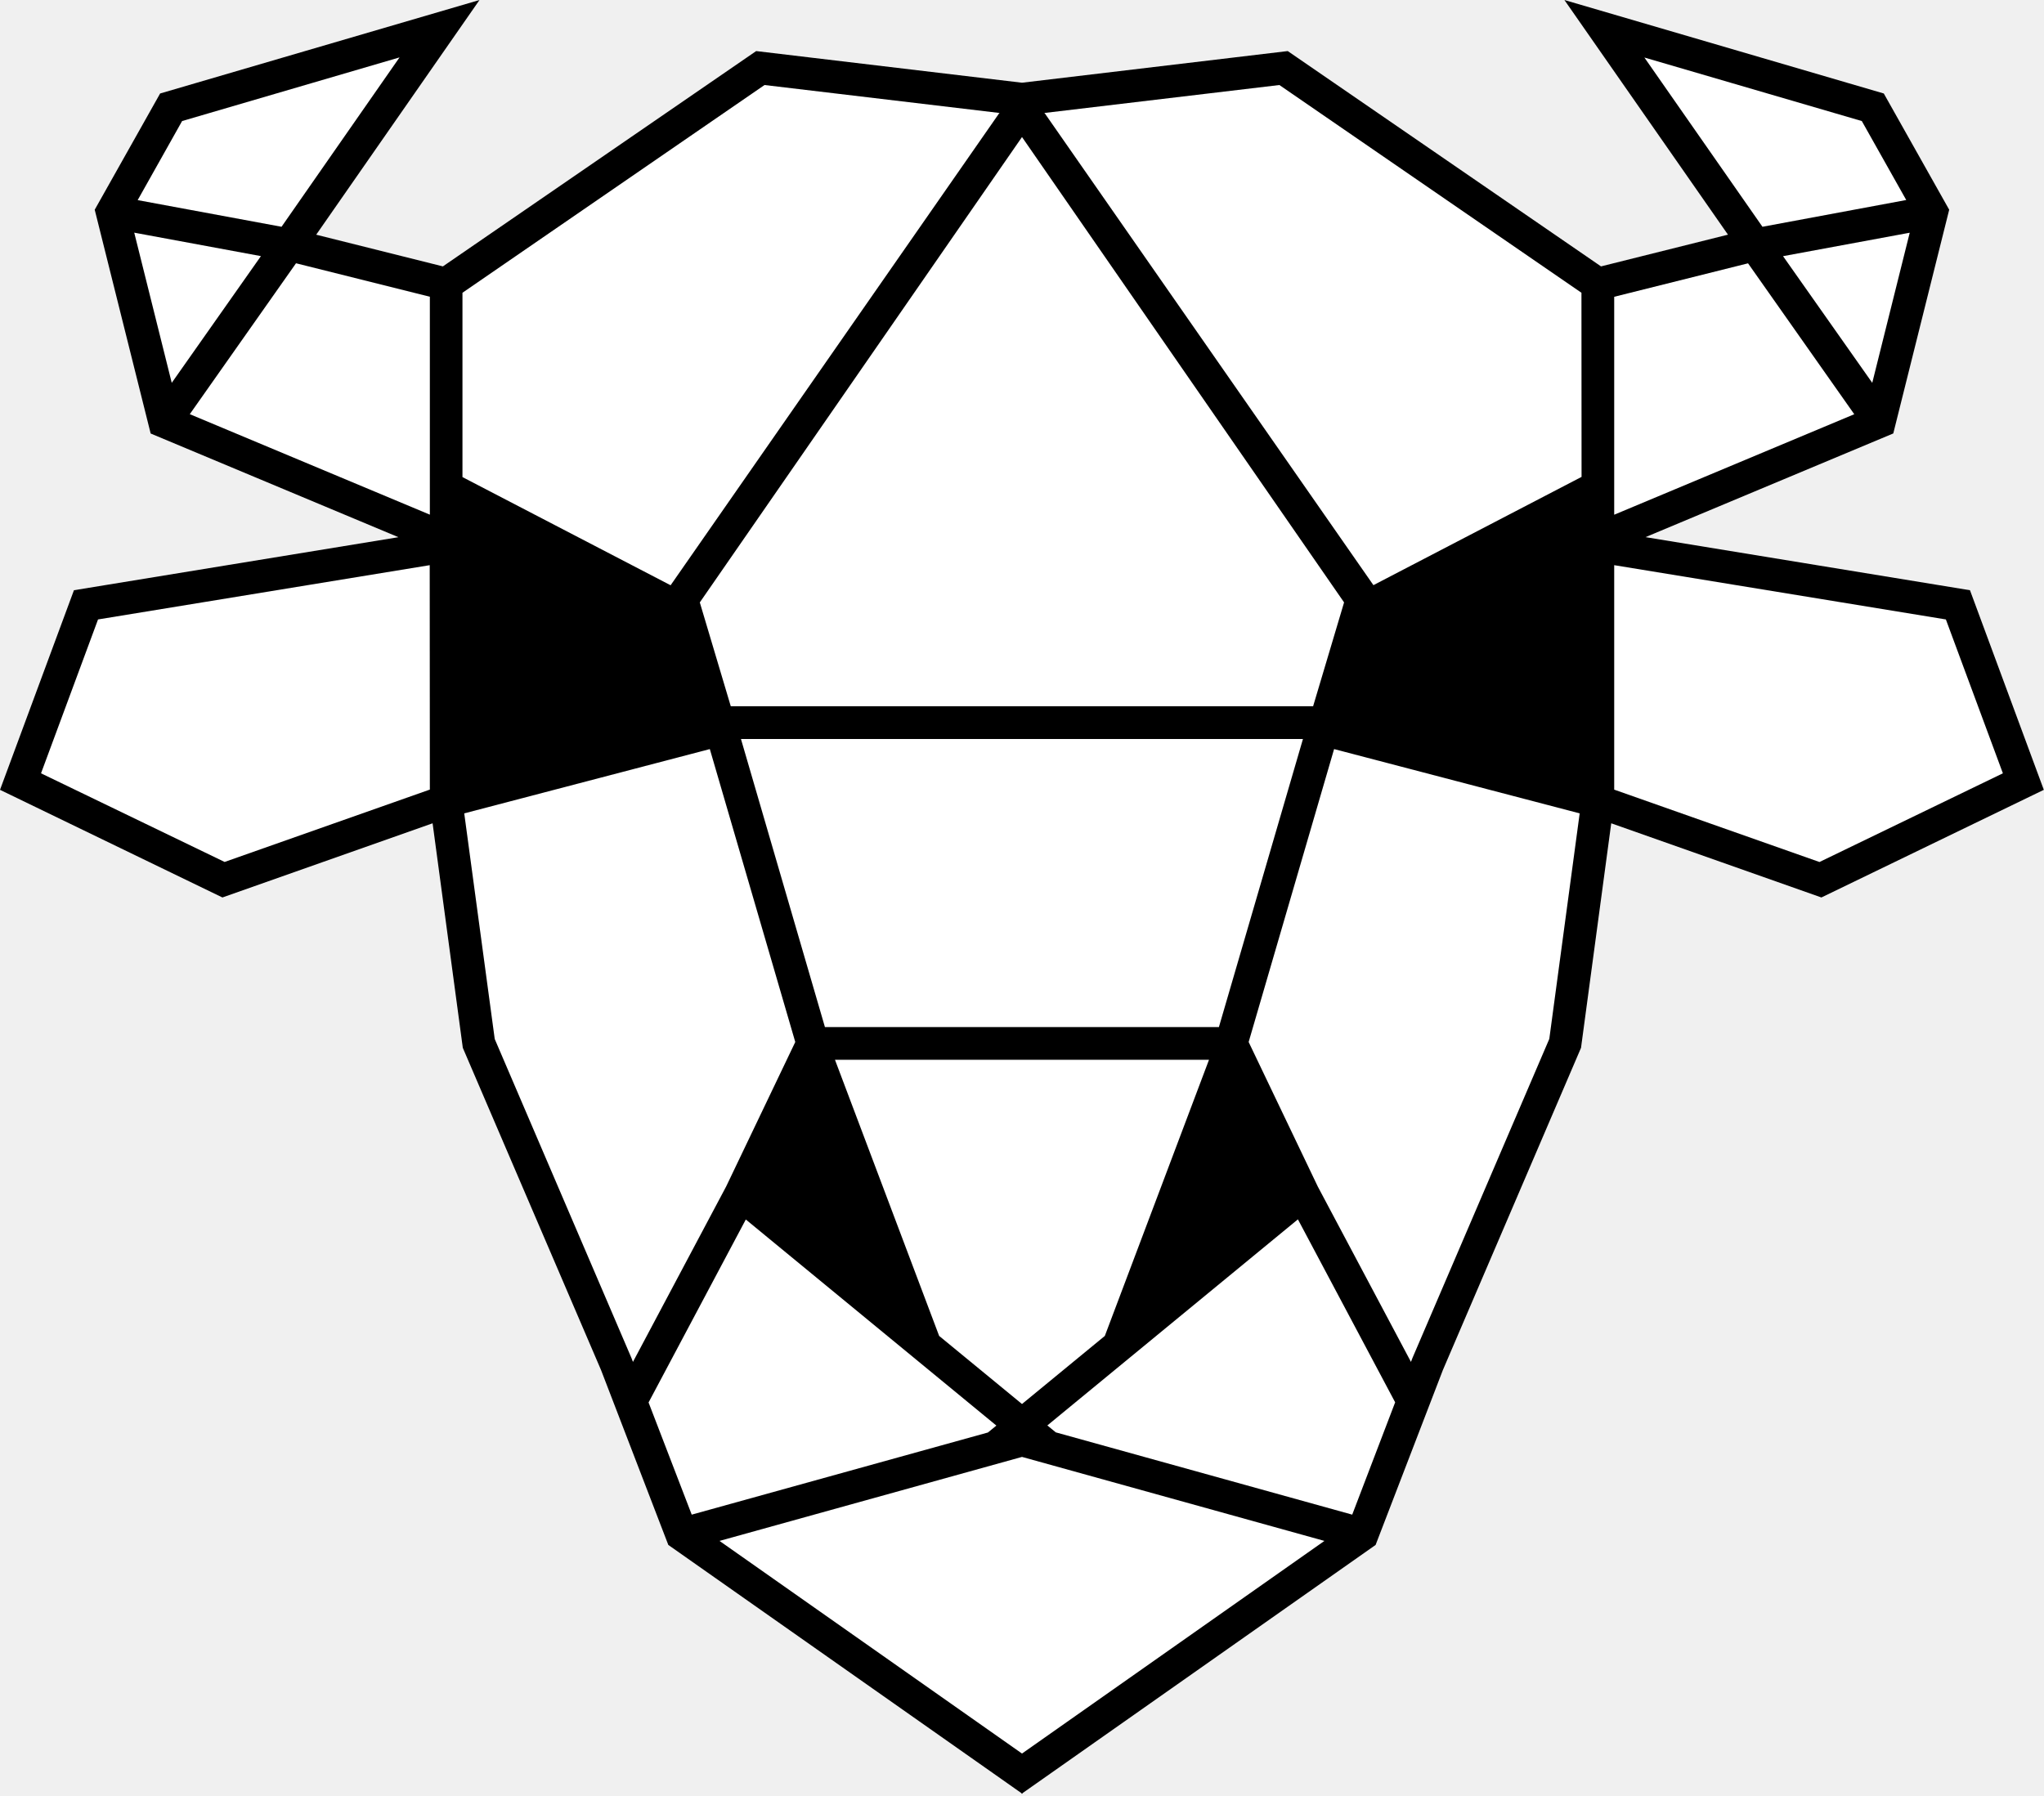
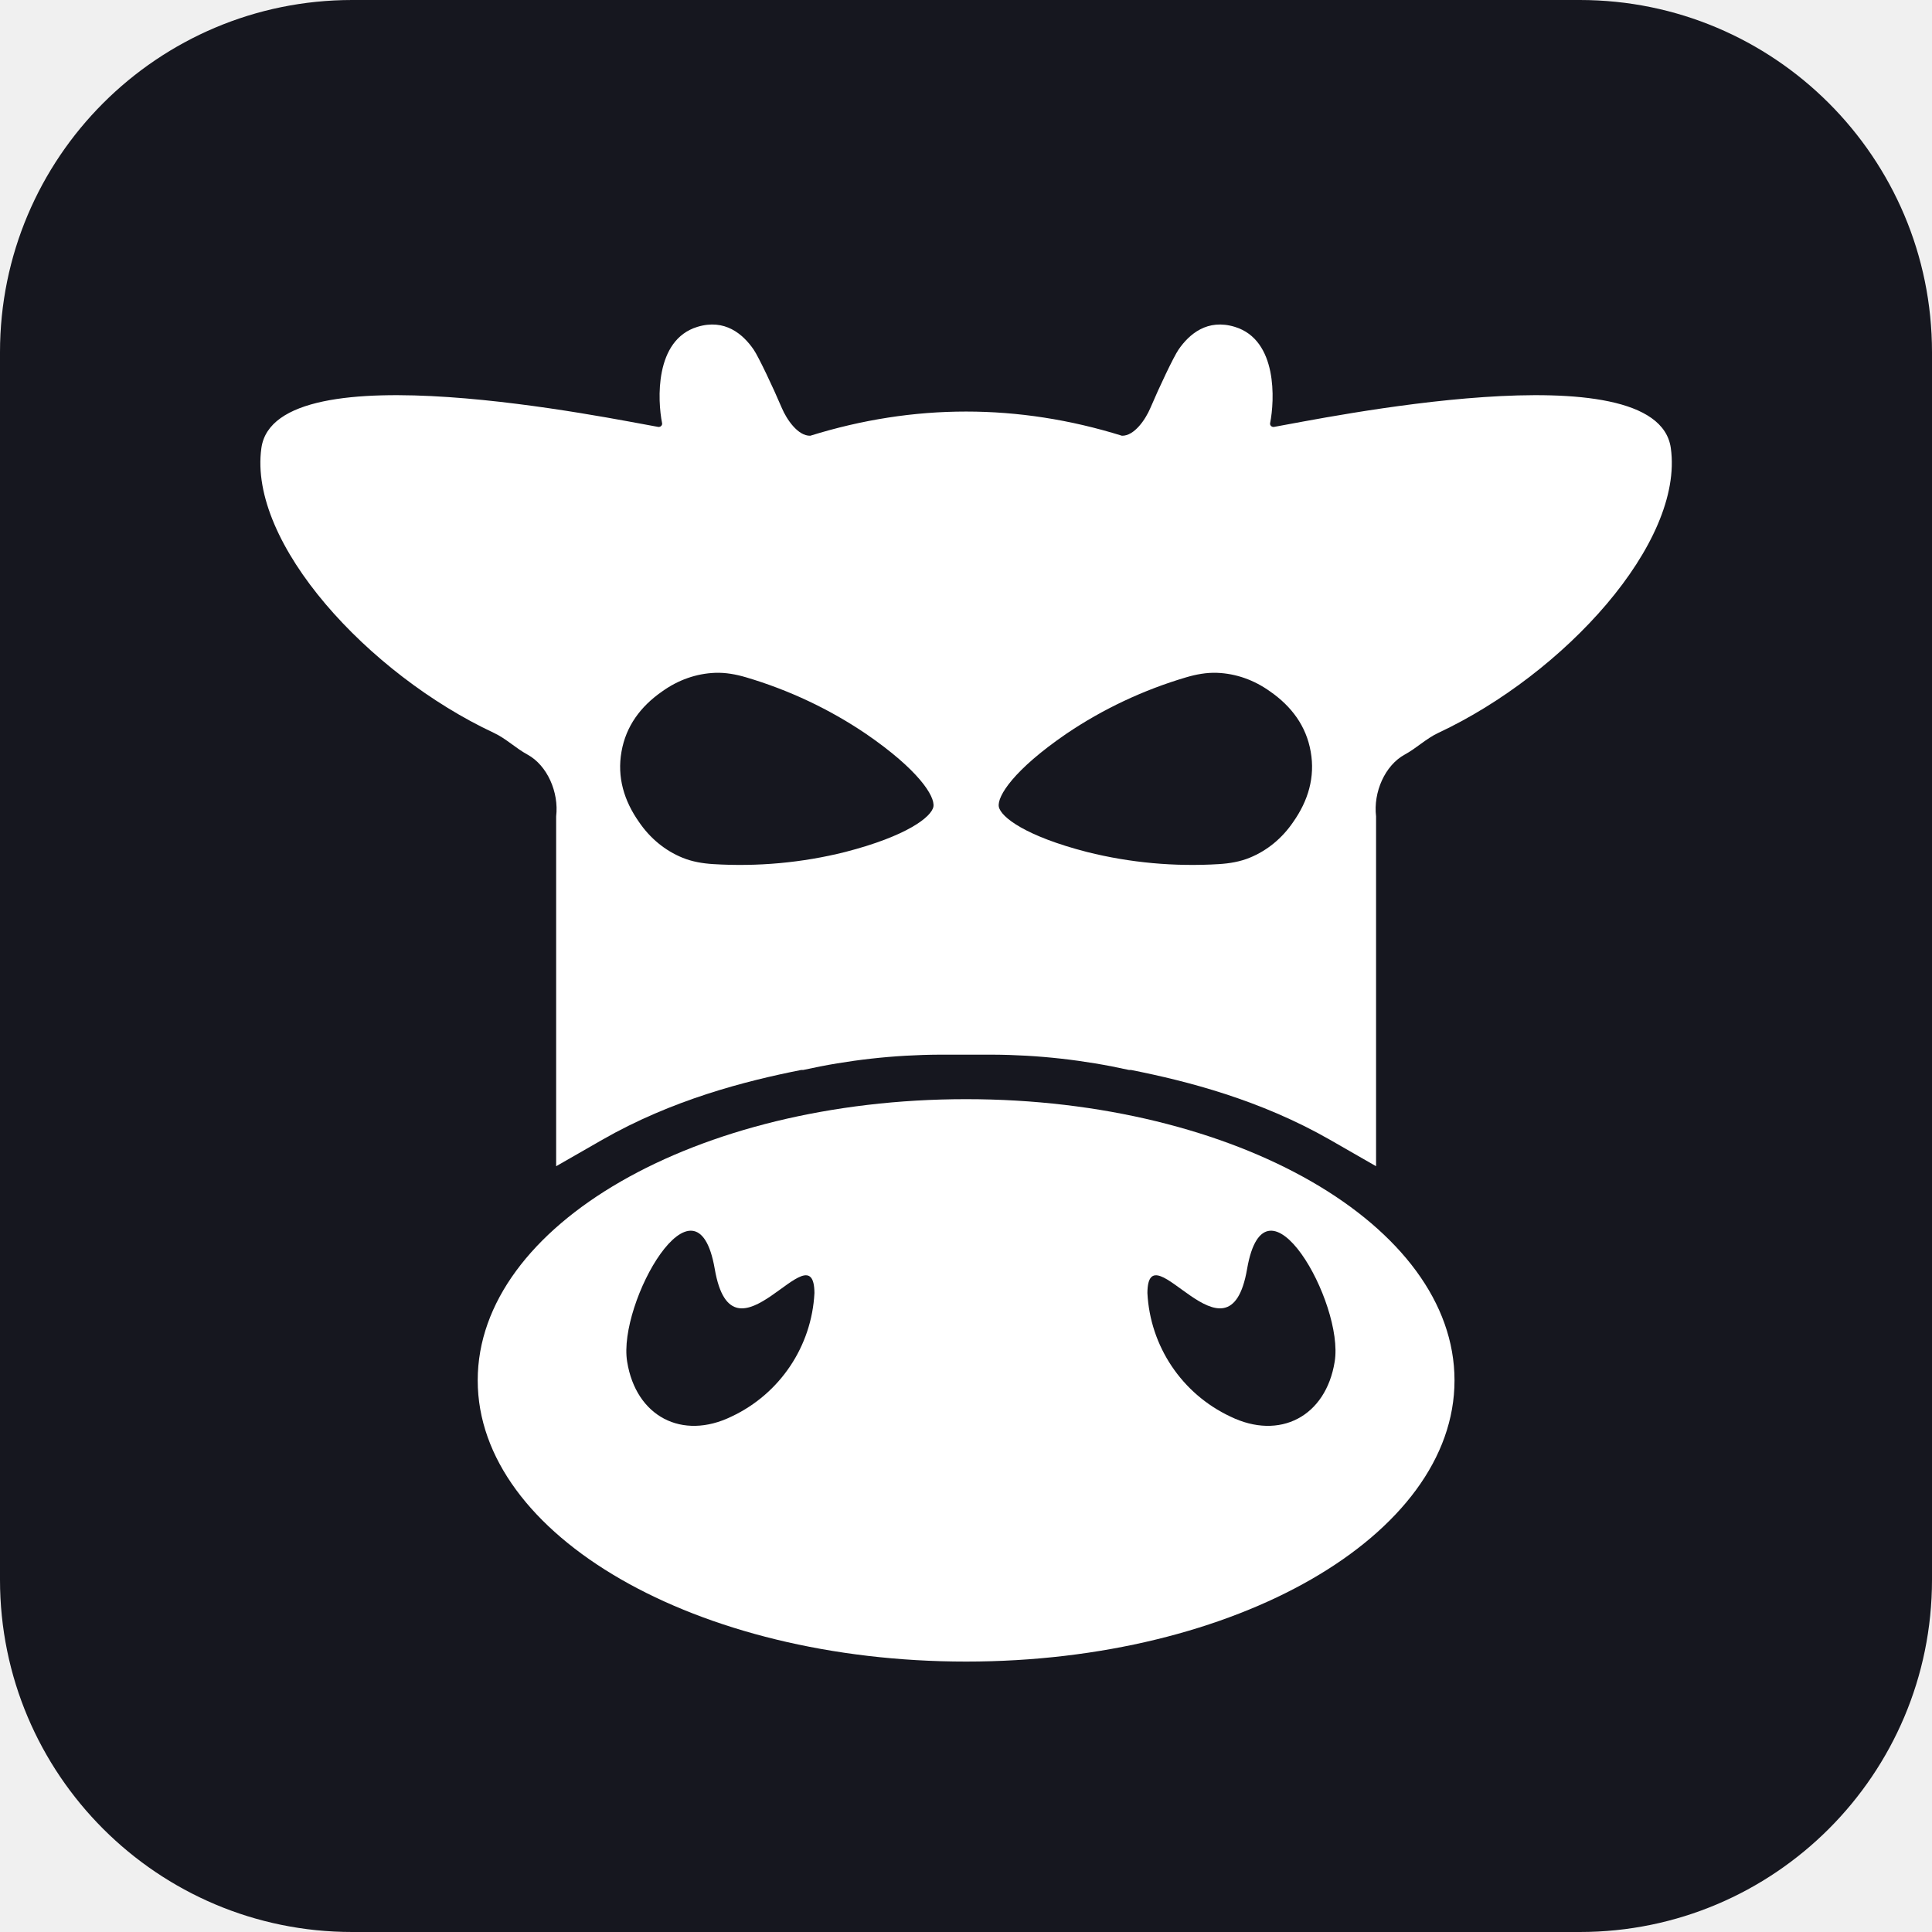
- <svg xmlns="http://www.w3.org/2000/svg" width="726" height="638" viewBox="0 0 726 638" fill="none">
-   <g clip-path="url(#clip0_3600_90)">
-     <path d="M699.71 209.67L584.47 190.81L672.47 153.98L692.33 74.5L669.1 33.21L555.65 0L613.41 82.88L613.75 83.36L568.66 94.63L457.39 18.14L363 29.38L268.58 18.14L157.31 94.63L112.31 83.37L112.65 82.89L170.32 0L56.87 33.21L33.64 74.5L53.51 154L141.51 190.83L26.26 209.67L0 280.58L79 318.82L153.65 292.47L164.38 372.23L213.48 486.7L237.37 548.82L353 630.1L362.83 637.02V637.16L362.91 637.21L363.01 637.14L363.11 637.21L363.18 637.16V637L373 630.1L488.6 548.82L512.49 486.7L561.56 372.23L572.29 292.47L646.94 318.82L725.94 280.58L699.71 209.67ZM64.68 43L141.91 20.39L100 80.56L48.9 71.09L64.68 43ZM47.68 82.65L92.68 90.98L61 136L47.68 82.65ZM152.68 280.49L79.78 306.2L14.57 274.71L34.82 220.05L152.63 200.77L152.68 280.49ZM152.68 182.83L67.41 147.13L105.14 93.52L152.68 105.41V182.83ZM477.4 214L466.4 250.89H259.56L248.56 214L363 48.68L477.4 214ZM367.54 364.85H293L263.18 262.53H462.79L432.94 364.85H367.54ZM429.42 376.48L392.42 474.57L363 498.76L333.57 474.57L296.57 376.48H429.42ZM164.26 169.48V104L271.55 30.2L354.49 40.07L355.04 40.14L354.8 40.37L238.19 207.91L164.26 169.48ZM224.26 482.36L175.72 369.1L164.89 288.94L252.12 266.1L282.47 370.16L257.91 421.51L224.82 483.8L224.26 482.36ZM230.36 498.21L264.9 433.21L353.9 506.42L350.9 508.88L245.69 538.06L230.36 498.21ZM363 622.93L255.56 547.39L363 517.55L470.42 547.39L363 622.93ZM480.29 538.06L375 508.83L372 506.37L461 433.16L495.54 498.16L480.29 538.06ZM550.29 369.06L501.72 482.33L501.15 483.8L468.06 421.51L443.5 370.16L473.85 266.1L561.08 288.94L550.29 369.06ZM561.75 169.41L487.82 207.87L371.17 40.37L370.93 40.14L371.48 40.07L454.42 30.2L561.71 104L561.75 169.41ZM665 136L633.31 91L678.31 82.67L665 136ZM584.06 20.43L661.29 43L677.07 71.05L626 80.56L584.06 20.43ZM573.34 105.43L620.88 93.54L658.61 147.15L573.34 182.85V105.43ZM646.25 306.22L573.34 280.51V200.77L691.15 220.05L711.4 274.71L646.25 306.22Z" fill="white" />
-     <path d="M152.68 182.83L67.41 147.13L105.14 93.52L152.68 105.41V182.83Z" fill="white" />
-     <path d="M164.26 169.48V104L271.55 30.2L354.49 40.07L355.04 40.14L354.8 40.37L238.19 207.91L164.26 169.48Z" fill="white" />
-     <path d="M477.4 214L466.4 250.89H259.56L248.56 214L363 48.68L477.4 214Z" fill="white" />
-     <path d="M561.75 169.41L487.82 207.87L371.17 40.37L370.93 40.14L371.48 40.07L454.42 30.2L561.71 104L561.75 169.41Z" fill="white" />
-     <path d="M646.25 306.22L573.34 280.51V200.77L691.15 220.05L711.4 274.71L646.25 306.22Z" fill="white" />
-     <path d="M573.34 105.43L620.88 93.54L658.61 147.15L573.34 182.85V105.43Z" fill="white" />
-     <path d="M665 136L633.31 91L678.31 82.67L665 136Z" fill="white" />
-     <path d="M584.06 20.43L661.29 43L677.07 71.05L626 80.56L584.06 20.43Z" fill="white" />
-     <path d="M550.29 369.06L501.72 482.33L501.15 483.8L468.06 421.51L443.5 370.16L473.85 266.1L561.08 288.94L550.29 369.06Z" fill="white" />
-     <path d="M367.54 364.85H293L263.18 262.53H462.79L432.94 364.85H367.54Z" fill="white" />
-     <path d="M224.26 482.36L175.72 369.1L164.89 288.94L252.12 266.1L282.47 370.16L257.91 421.51L224.82 483.8L224.26 482.36Z" fill="white" />
-     <path d="M429.42 376.48L392.42 474.57L363 498.76L333.57 474.57L296.57 376.48H429.42Z" fill="white" />
-     <path d="M230.36 498.21L264.9 433.21L353.9 506.42L350.9 508.88L245.69 538.06L230.36 498.21Z" fill="white" />
-     <path d="M363 622.93L255.56 547.39L363 517.55L470.42 547.39L363 622.93Z" fill="white" />
-     <path d="M480.29 538.06L375 508.83L372 506.37L461 433.16L495.54 498.16L480.29 538.06Z" fill="white" />
-     <path d="M152.68 280.49L79.78 306.2L14.57 274.71L34.82 220.05L152.63 200.77L152.68 280.49Z" fill="white" />
-     <path d="M47.68 82.65L92.68 90.98L61 136L47.68 82.65Z" fill="white" />
-     <path d="M64.68 43L141.91 20.39L100 80.56L48.9 71.09L64.68 43Z" fill="white" />
-     <path d="M699.71 209.67L584.47 190.81L672.47 153.98L692.33 74.5L669.1 33.21L555.65 0L613.41 82.88L613.75 83.36L568.66 94.63L457.39 18.14L363 29.38L268.58 18.14L157.31 94.63L112.31 83.37L112.65 82.89L170.32 0L56.87 33.21L33.64 74.5L53.51 154L141.51 190.83L26.26 209.67L0 280.58L79 318.82L153.65 292.47L164.38 372.23L213.48 486.7L237.37 548.82L353 630.1L362.83 637.02V637.16L362.91 637.21L363.01 637.14L363.11 637.21L363.18 637.16V637L373 630.1L488.6 548.82L512.49 486.7L561.56 372.23L572.29 292.47L646.94 318.82L725.94 280.58L699.71 209.67ZM64.68 43L141.91 20.39L100 80.56L48.9 71.09L64.68 43ZM47.68 82.65L92.68 90.98L61 136L47.68 82.65ZM152.68 280.49L79.78 306.2L14.57 274.71L34.82 220.05L152.63 200.77L152.68 280.49ZM152.68 182.83L67.41 147.13L105.14 93.52L152.68 105.41V182.83ZM477.4 214L466.4 250.89H259.56L248.56 214L363 48.68L477.4 214ZM367.54 364.85H293L263.18 262.53H462.79L432.94 364.85H367.54ZM429.42 376.48L392.42 474.57L363 498.76L333.57 474.57L296.57 376.48H429.42V376.48ZM164.26 169.48V104L271.55 30.2L354.49 40.07L355.04 40.14L354.8 40.37L238.19 207.91L164.26 169.48ZM224.26 482.36L175.72 369.1L164.89 288.94L252.12 266.1L282.47 370.16L257.91 421.51L224.82 483.8L224.26 482.36ZM230.36 498.21L264.9 433.21L353.9 506.42L350.9 508.88L245.69 538.06L230.36 498.21ZM363 622.93L255.56 547.39L363 517.55L470.42 547.39L363 622.93ZM480.29 538.06L375 508.83L372 506.37L461 433.16L495.54 498.16L480.29 538.06ZM550.29 369.06L501.72 482.33L501.15 483.8L468.06 421.51L443.5 370.16L473.85 266.1L561.08 288.94L550.29 369.06ZM561.75 169.41L487.82 207.87L371.17 40.37L370.93 40.14L371.48 40.07L454.42 30.2L561.71 104L561.75 169.41ZM665 136L633.31 91L678.31 82.67L665 136ZM584.06 20.43L661.29 43L677.07 71.05L626 80.56L584.06 20.43ZM573.34 105.43L620.88 93.54L658.61 147.15L573.34 182.85V105.43ZM646.25 306.22L573.34 280.51V200.77L691.15 220.05L711.4 274.71L646.25 306.22Z" fill="black" />
+ <svg xmlns="http://www.w3.org/2000/svg" fill="none" height="1536" viewBox="0 0 1536 1536" width="1536">
+   <rect fill="#16171f" height="1536" rx="280" width="1536" />
+   <g fill="#fff">
+     <path d="m768.087 873.871c-214.455 0-388.293 100.091-388.293 223.569 0 123.47 173.839 223.56 388.293 223.56s388.293-100.09 388.293-223.56c0-123.476-173.847-223.569-388.293-223.569zm-186.433 252.289c-39.361 19.2-76.015 0-83.044-43.55-7.707-46.66 55.177-157.553 69.651-73.7 14.463 83.85 78.853-33.405 79.247 19.07-2.152 42.37-27.463 80.11-65.854 98.18zm479.456-43.55c-7.03 43.55-43.68 62.75-83.033 43.55-38.401-18.07-63.713-55.81-65.854-98.18.394-52.475 64.773 64.78 79.247-19.07 14.46-83.853 77.34 27.04 69.64 73.7z" />
+     <path d="m1328.35 356.221c-11.14-79.612-280.45-22.833-315.45-16.819-1.8.306-3.48-1.226-3.11-3.007 3.56-17.84 6.14-66.072-28.028-76.515-21.849-6.68-36.249 5.646-44.802 18.084-3.827 5.58-15.282 29.699-22.397 46.443-3.835 9.041-12.765 22.253-22.585 22.016-41.18-12.817-82.54-19.227-123.891-19.227-41.36 0-82.721 6.41-123.901 19.227-9.82.237-18.758-12.975-22.593-22.016-7.115-16.744-18.57-40.863-22.397-46.443-8.544-12.438-22.945-24.764-44.793-18.084-34.169 10.443-31.6 58.675-28.03 76.515.359 1.781-1.319 3.313-3.108 3.007-34.999-6.014-304.315-62.793-315.462 16.819-10.573 75.514 84.938 179.652 184.875 226.455 9.649 4.519 17.32 12.153 26.669 17.234 15.727 8.56 25.11 29.922 22.807 49.192v278.085l36.489-20.931c55.615-31.855 113.67-46.762 158.36-55.606h1.584c35.71-7.921 72.164-11.994 108.747-12.165h41.497c36.574.171 73.029 4.244 108.747 12.165h1.575c44.699 8.844 102.747 23.752 158.377 55.606l36.49 20.931v-278.085c-2.31-19.27 7.06-40.632 22.79-49.192 9.37-5.081 17.02-12.715 26.67-17.234 99.94-46.803 195.45-150.941 184.87-226.455zm-586.256 285.092c-1.541 8.253-21.249 23.444-70.109 36.033-34.212 8.606-69.81 11.813-105.023 9.64-8.278-.52-16.575-1.898-24.254-5.03-14.015-5.697-25.855-15.5-34.665-28.417-11.892-16.868-17.56-35.647-13.93-55.951 3.536-20.327 15.282-36.045 32.234-47.817 12.696-9.135 27.174-14.297 42.293-14.858 8.279-.3 16.558 1.226 24.503 3.578 33.834 9.991 66.197 25.19 95.399 44.977 41.609 28.533 54.931 49.554 53.552 57.845zm286.026 12.226c-8.8 12.917-20.65 22.72-34.664 28.417-7.671 3.131-15.975 4.51-24.246 5.03-35.213 2.172-70.819-1.034-105.031-9.64-48.868-12.59-68.56-27.78-70.1-36.033-1.379-8.292 11.934-29.312 53.551-57.845 29.203-19.788 61.556-34.986 95.4-44.977 7.945-2.352 16.215-3.879 24.502-3.579 15.111.561 29.606 5.724 42.298 14.859 16.95 11.771 28.69 27.482 32.22 47.809 3.63 20.303-2.04 39.091-13.93 55.959z" />
  </g>
-   <defs>
-     <clipPath id="clip0_3600_90">
-       <rect width="725.97" height="637.21" fill="white" />
-     </clipPath>
-   </defs>
</svg>
